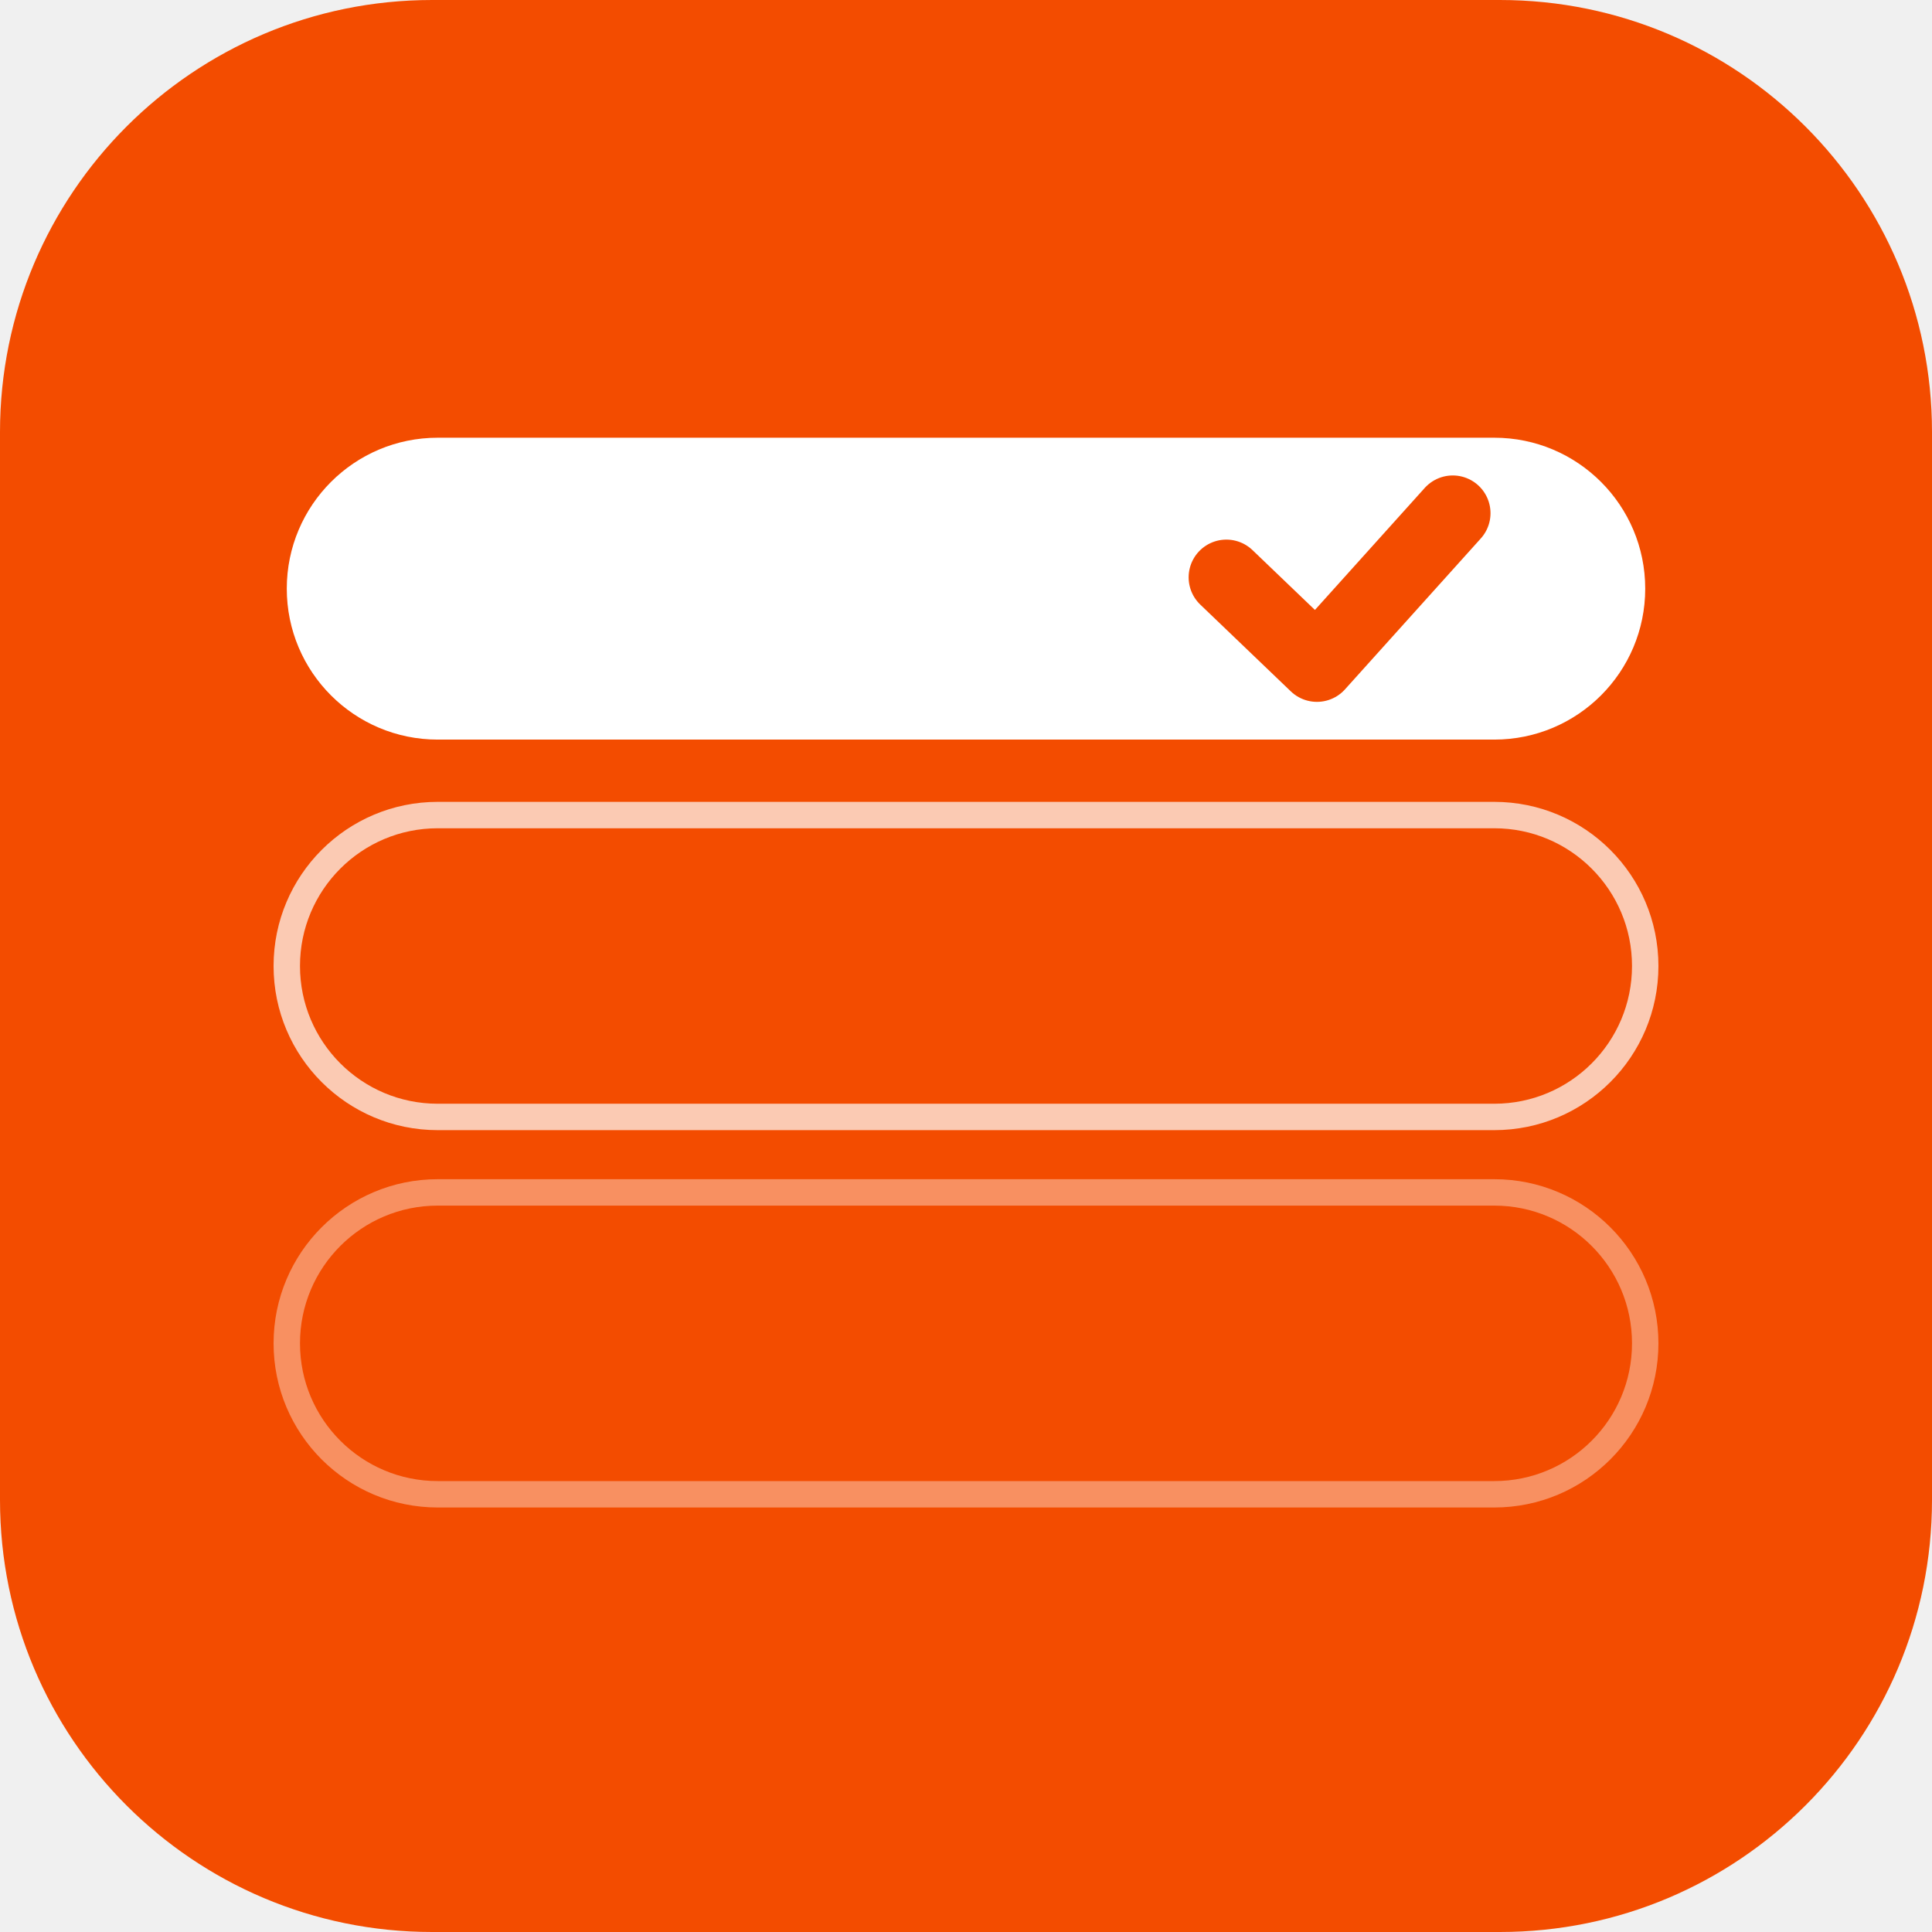
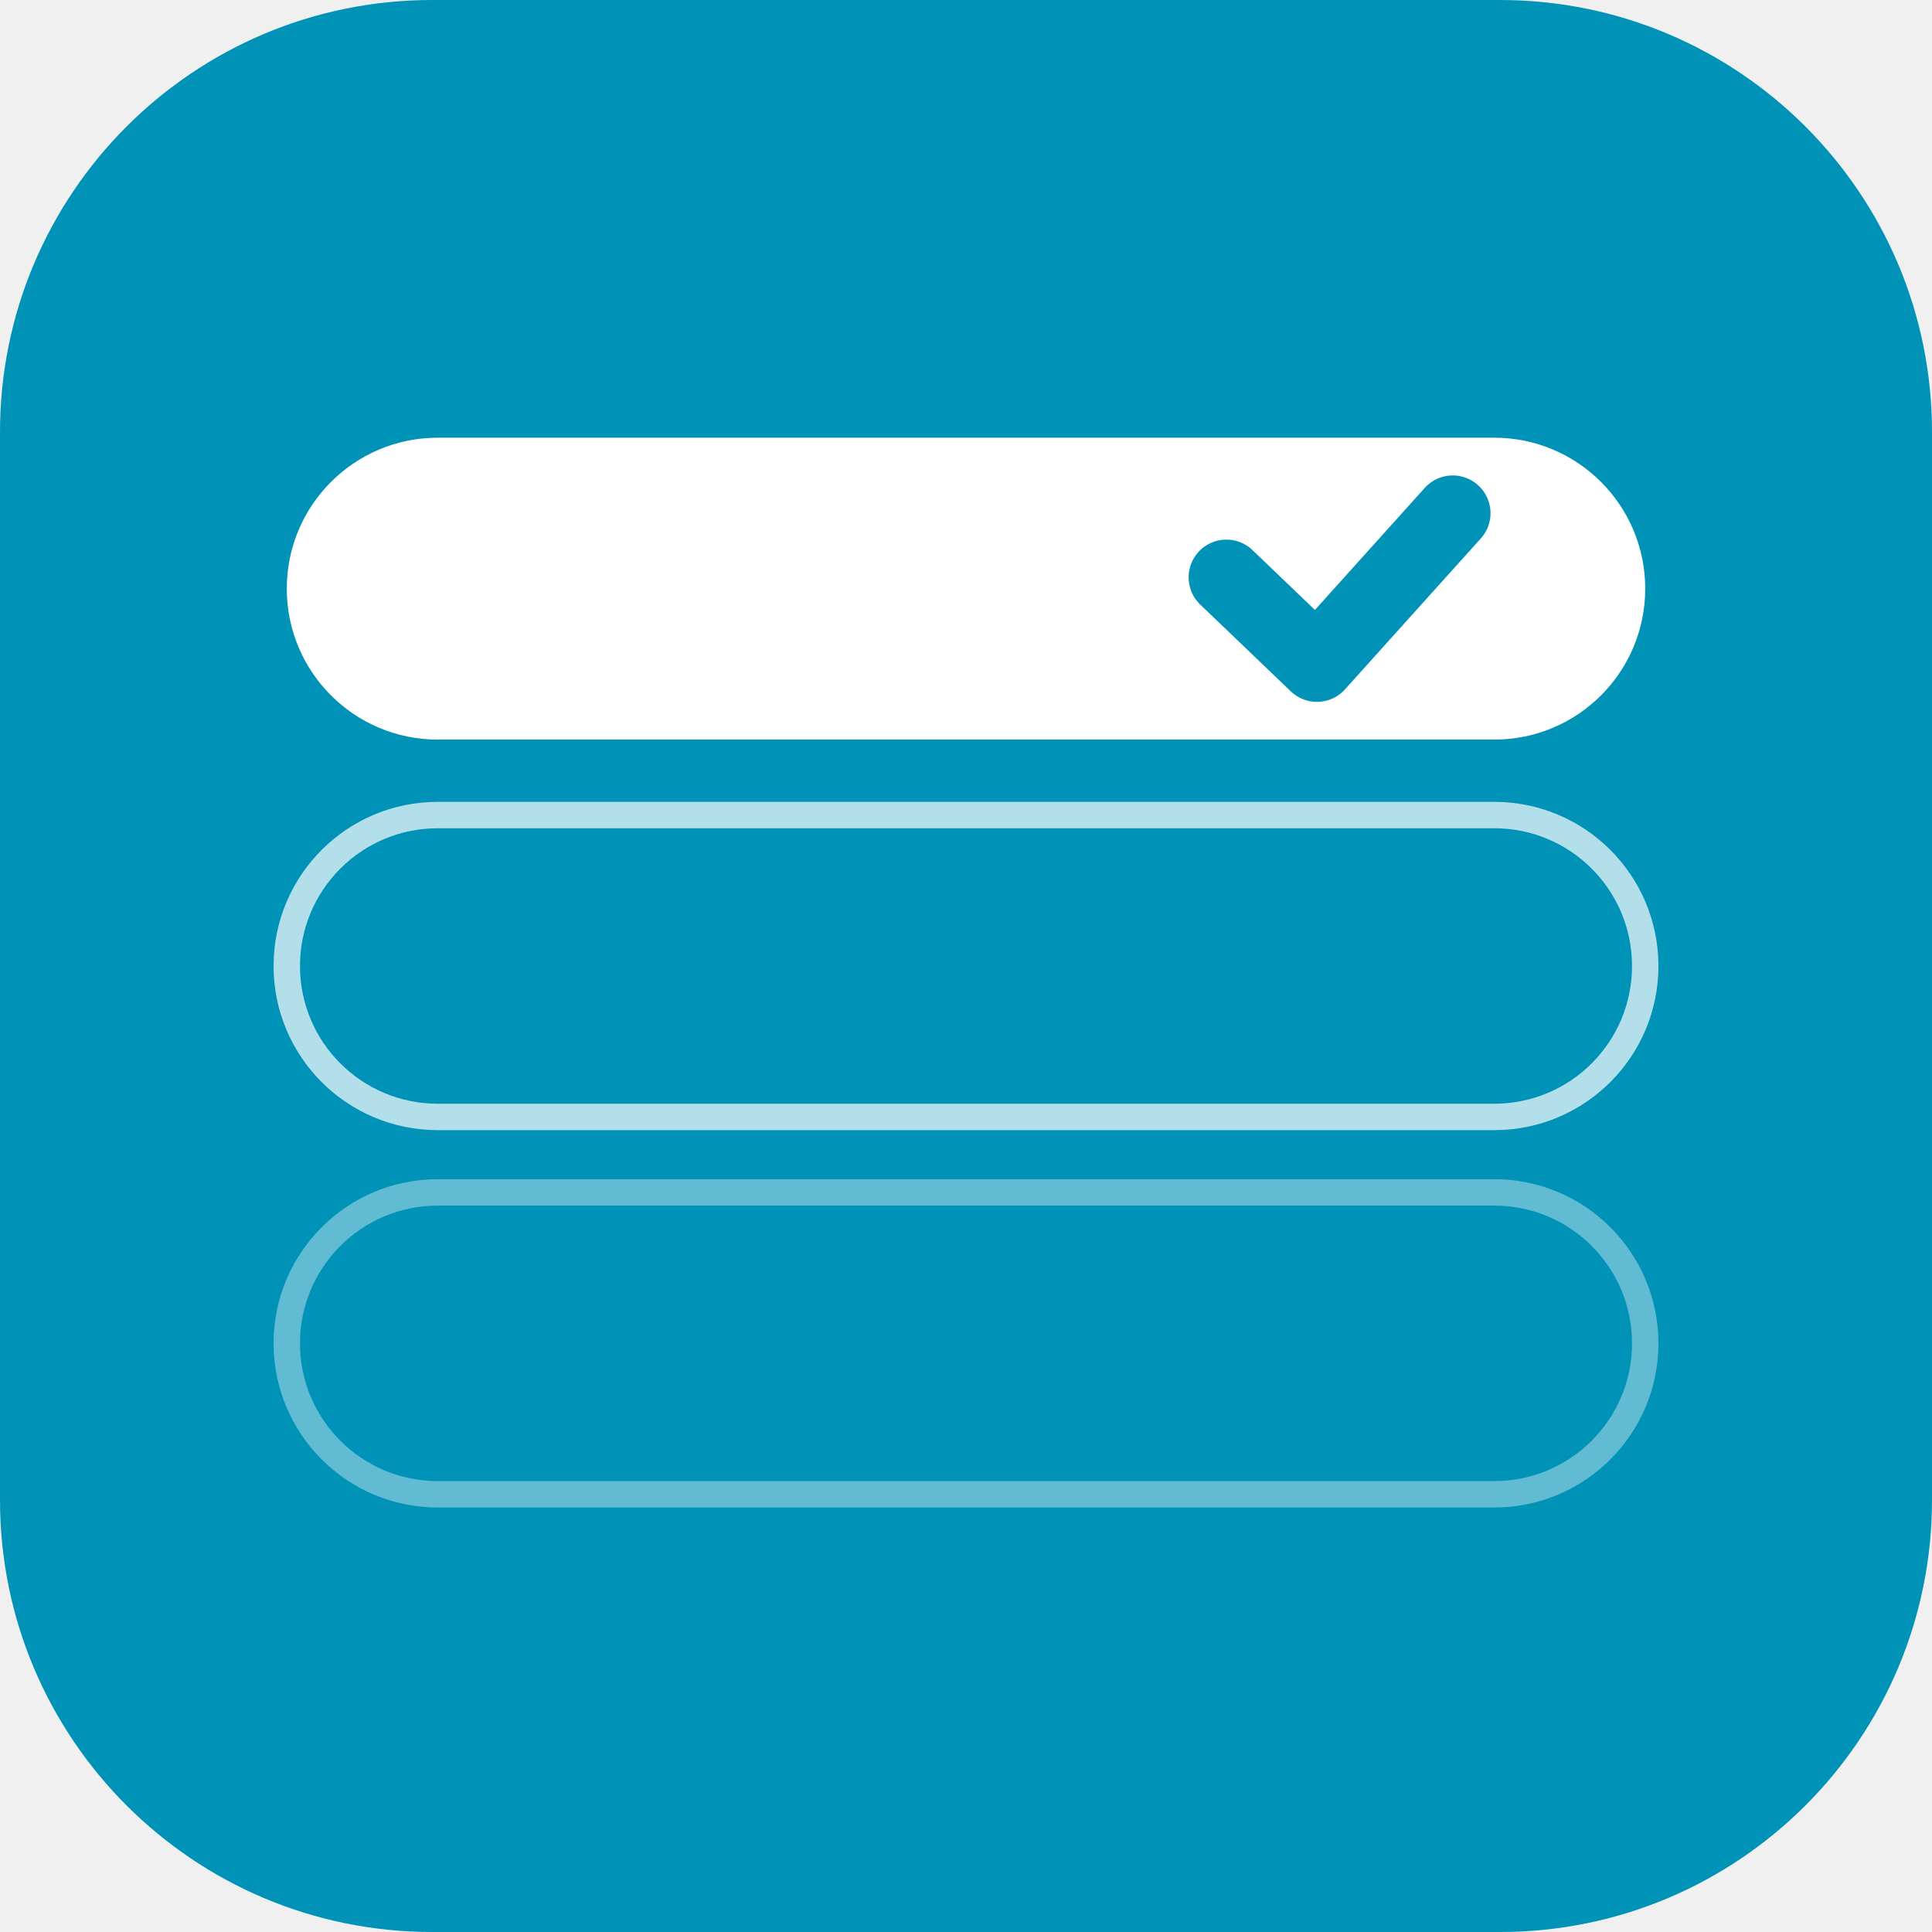
<svg xmlns="http://www.w3.org/2000/svg" viewBox="0 0 1024 1024">
-   <rect width="1024" height="1024" rx="229" ry="229" fill="#F34C00" />
+   <rect width="1024" height="1024" rx="229" ry="229" fill="#0092B7" />
  <rect x="152" y="632" width="720" height="160" rx="80" fill="none" stroke="#FFFFFF" stroke-width="14" opacity="0.38" />
  <rect x="152" y="432" width="720" height="160" rx="80" fill="none" stroke="#FFFFFF" stroke-width="14" opacity="0.7" />
  <rect x="152" y="232" width="720" height="160" rx="80" fill="#FFFFFF" />
-   <path d="M 650 306 L 698 352 L 770 272" fill="none" stroke="#F34C00" stroke-width="40" stroke-linecap="round" stroke-linejoin="round" />
+   <path d="M 650 306 L 698 352 L 770 272" fill="none" stroke="#0092B7" stroke-width="40" stroke-linecap="round" stroke-linejoin="round" />
</svg>
